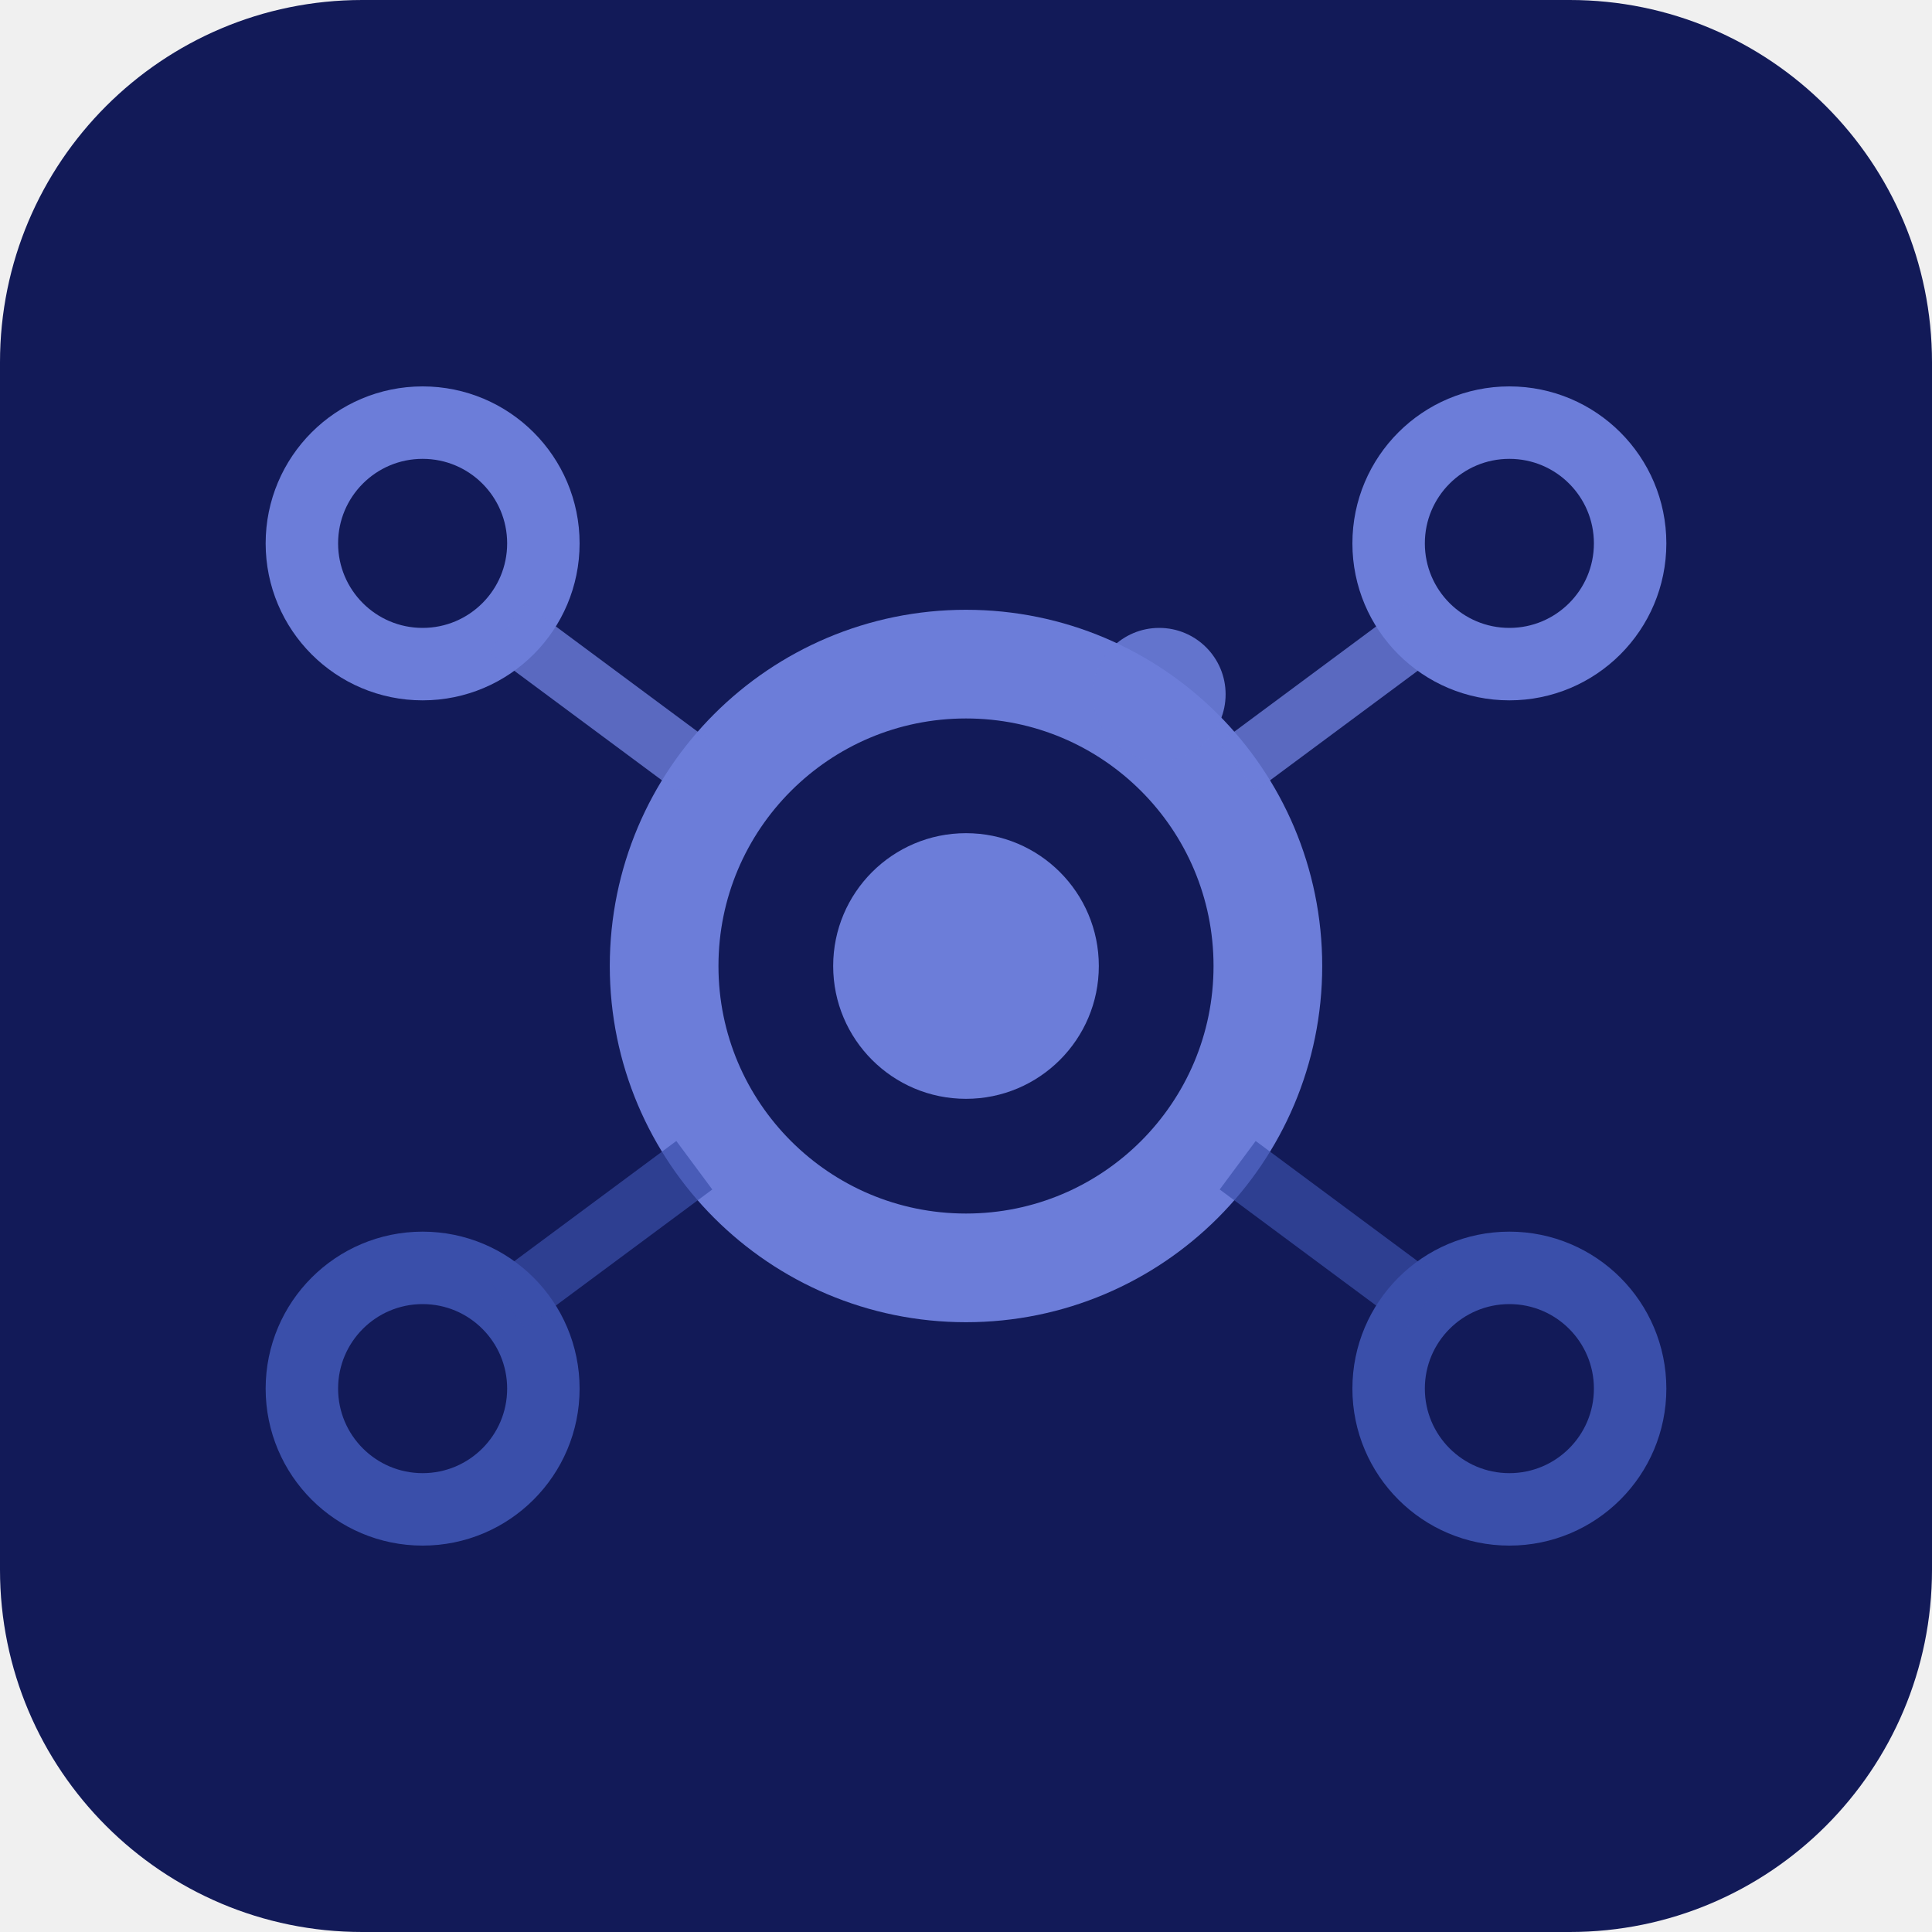
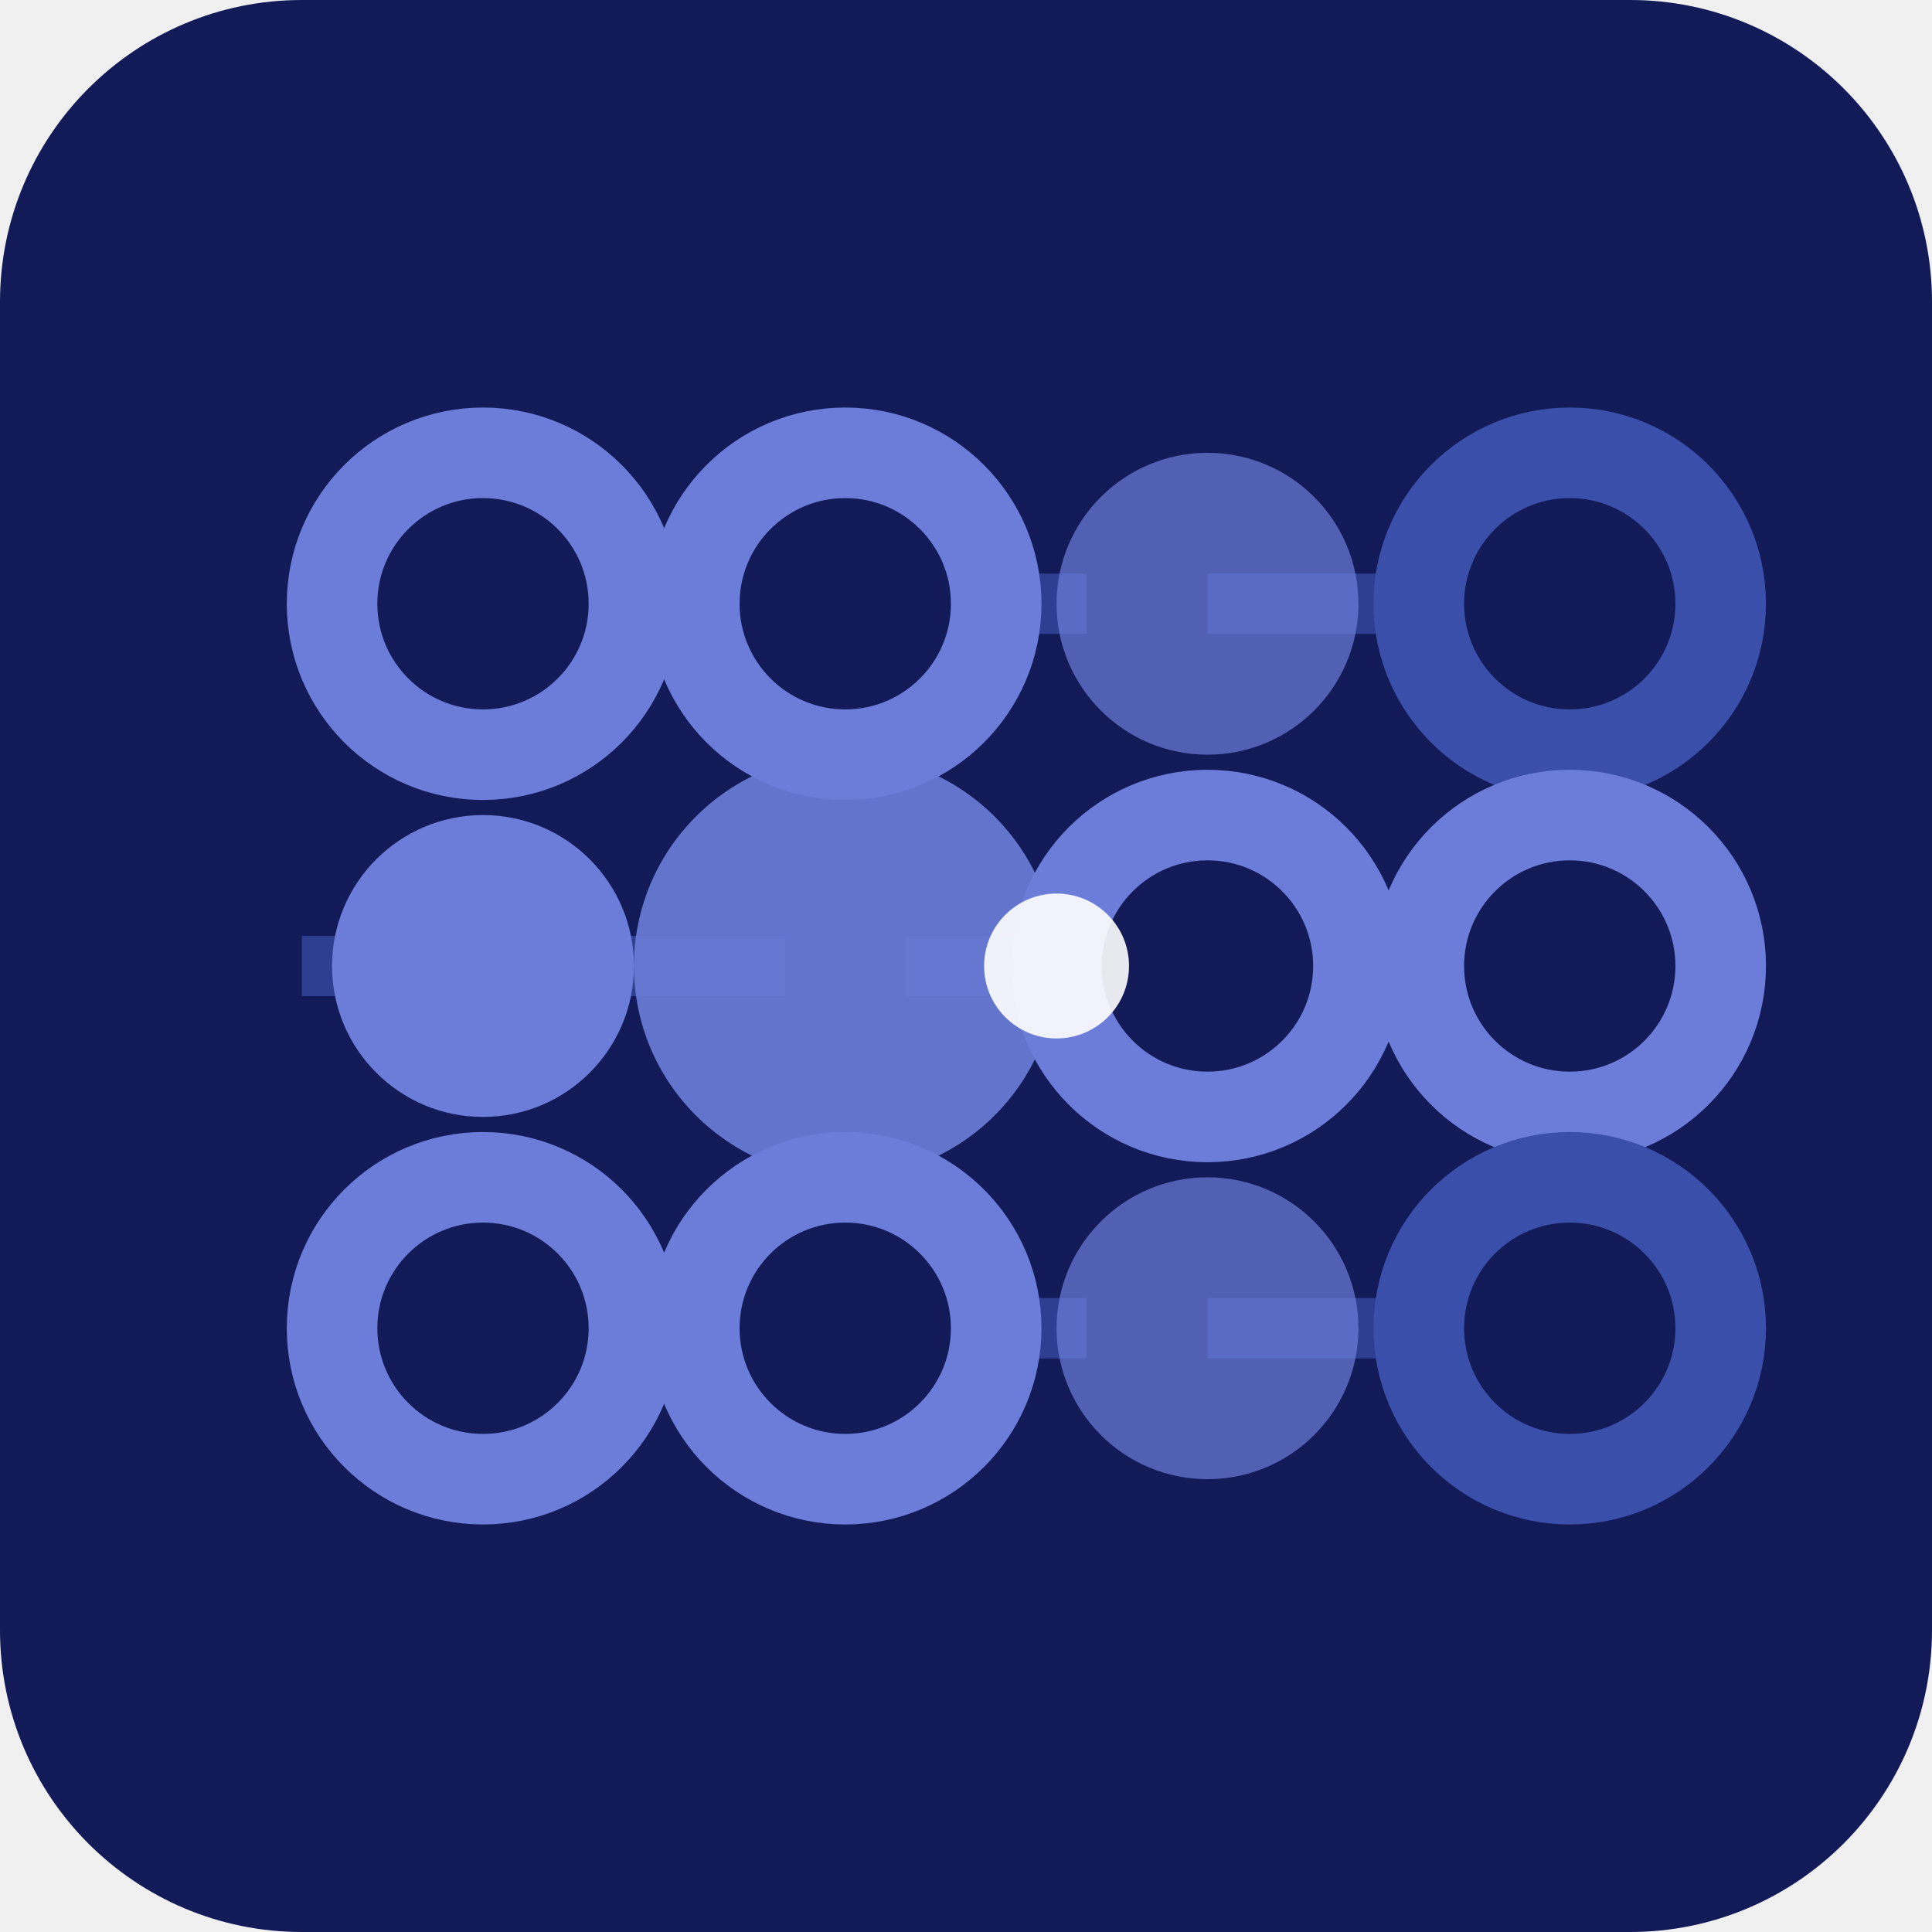
<svg xmlns="http://www.w3.org/2000/svg" viewBox="0 0 32 32">
-   <rect width="32" height="32" rx="6" fill="#121a58" />
-   <circle cx="16" cy="16" r="5" fill="none" stroke="#6c7dd9" stroke-width="1.8" />
-   <circle cx="16" cy="16" r="2.2" fill="#6c7dd9" />
-   <circle cx="7" cy="9" r="2" fill="none" stroke="#6c7dd9" stroke-width="1.2" />
-   <circle cx="25" cy="9" r="2" fill="none" stroke="#6c7dd9" stroke-width="1.2" />
-   <circle cx="7" cy="23" r="2" fill="none" stroke="#3a4faa" stroke-width="1.2" />
-   <circle cx="25" cy="23" r="2" fill="none" stroke="#3a4faa" stroke-width="1.2" />
-   <line x1="11.5" y1="12.7" x2="8.4" y2="10.4" stroke="#6c7dd9" stroke-width="1" opacity="0.8" />
-   <line x1="20.5" y1="12.7" x2="23.6" y2="10.4" stroke="#6c7dd9" stroke-width="1" opacity="0.8" />
-   <line x1="11.5" y1="19.3" x2="8.4" y2="21.6" stroke="#3a4faa" stroke-width="1" opacity="0.7" />
-   <line x1="20.5" y1="19.3" x2="23.6" y2="21.6" stroke="#3a4faa" stroke-width="1" opacity="0.7" />
-   <circle cx="19.2" cy="11.5" r="1.1" fill="#6c7dd9" opacity="0.9" />
+   <rect width="32" height="32" rx="5" fill="#121a58" />
+   <line x1="5" y1="10" x2="27" y2="10" stroke="#3a4faa" stroke-width="1" stroke-dasharray="3,2" opacity="0.7" />
+   <line x1="5" y1="16" x2="27" y2="16" stroke="#3a4faa" stroke-width="1" stroke-dasharray="3,2" opacity="0.7" />
+   <line x1="5" y1="22" x2="27" y2="22" stroke="#3a4faa" stroke-width="1" stroke-dasharray="3,2" opacity="0.7" />
+   <circle cx="8" cy="10" r="2.5" fill="#121a58" stroke="#6c7dd9" stroke-width="1.5" />
+   <circle cx="8" cy="16" r="2.5" fill="#6c7dd9" />
+   <circle cx="8" cy="22" r="2.5" fill="#121a58" stroke="#6c7dd9" stroke-width="1.5" />
+   <circle cx="14" cy="10" r="2.5" fill="#121a58" stroke="#6c7dd9" stroke-width="1.5" />
+   <circle cx="14" cy="16" r="3.5" fill="#6c7dd9" opacity="0.9" />
+   <circle cx="14" cy="22" r="2.5" fill="#121a58" stroke="#6c7dd9" stroke-width="1.5" />
+   <circle cx="20" cy="10" r="2.5" fill="#6c7dd9" opacity="0.7" />
+   <circle cx="20" cy="16" r="2.5" fill="#121a58" stroke="#6c7dd9" stroke-width="1.5" />
+   <circle cx="20" cy="22" r="2.5" fill="#6c7dd9" opacity="0.7" />
+   <circle cx="26" cy="10" r="2.5" fill="#121a58" stroke="#3a4faa" stroke-width="1.5" />
+   <circle cx="26" cy="16" r="2.5" fill="#121a58" stroke="#6c7dd9" stroke-width="1.5" />
+   <circle cx="26" cy="22" r="2.5" fill="#121a58" stroke="#3a4faa" stroke-width="1.5" />
+   <circle cx="17.5" cy="16" r="1.2" fill="#ffffff" opacity="0.9" />
</svg>
